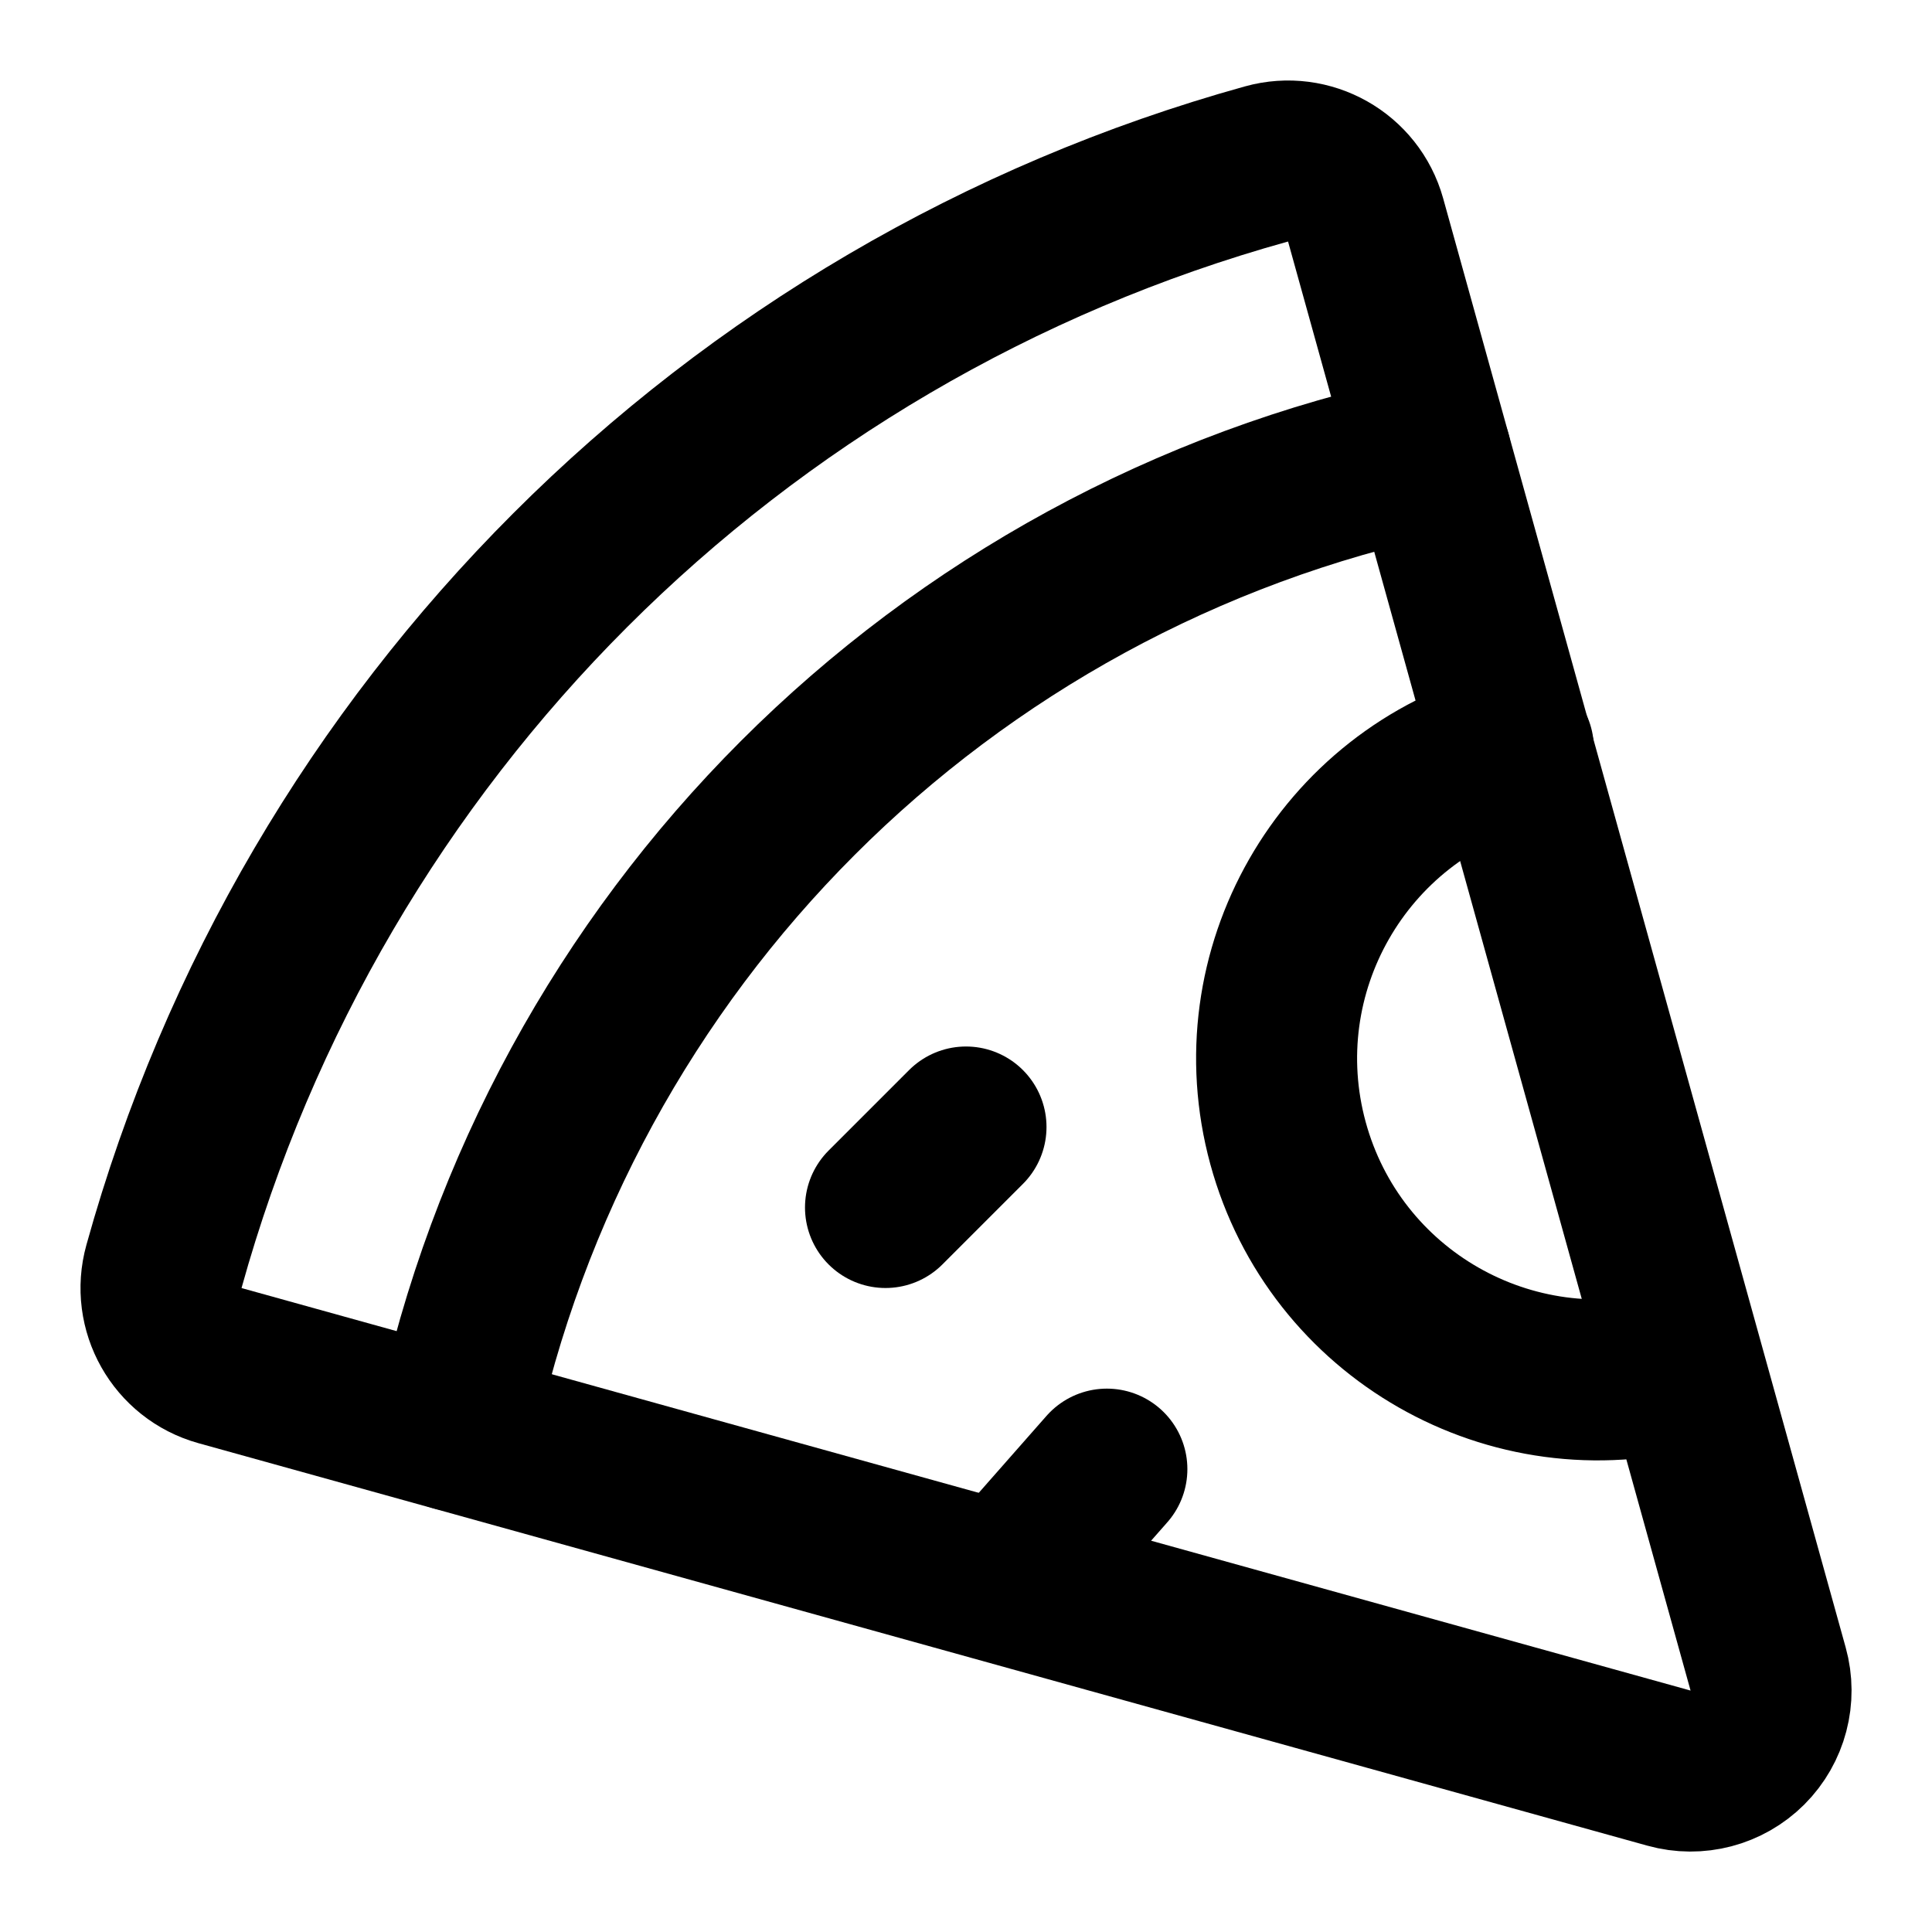
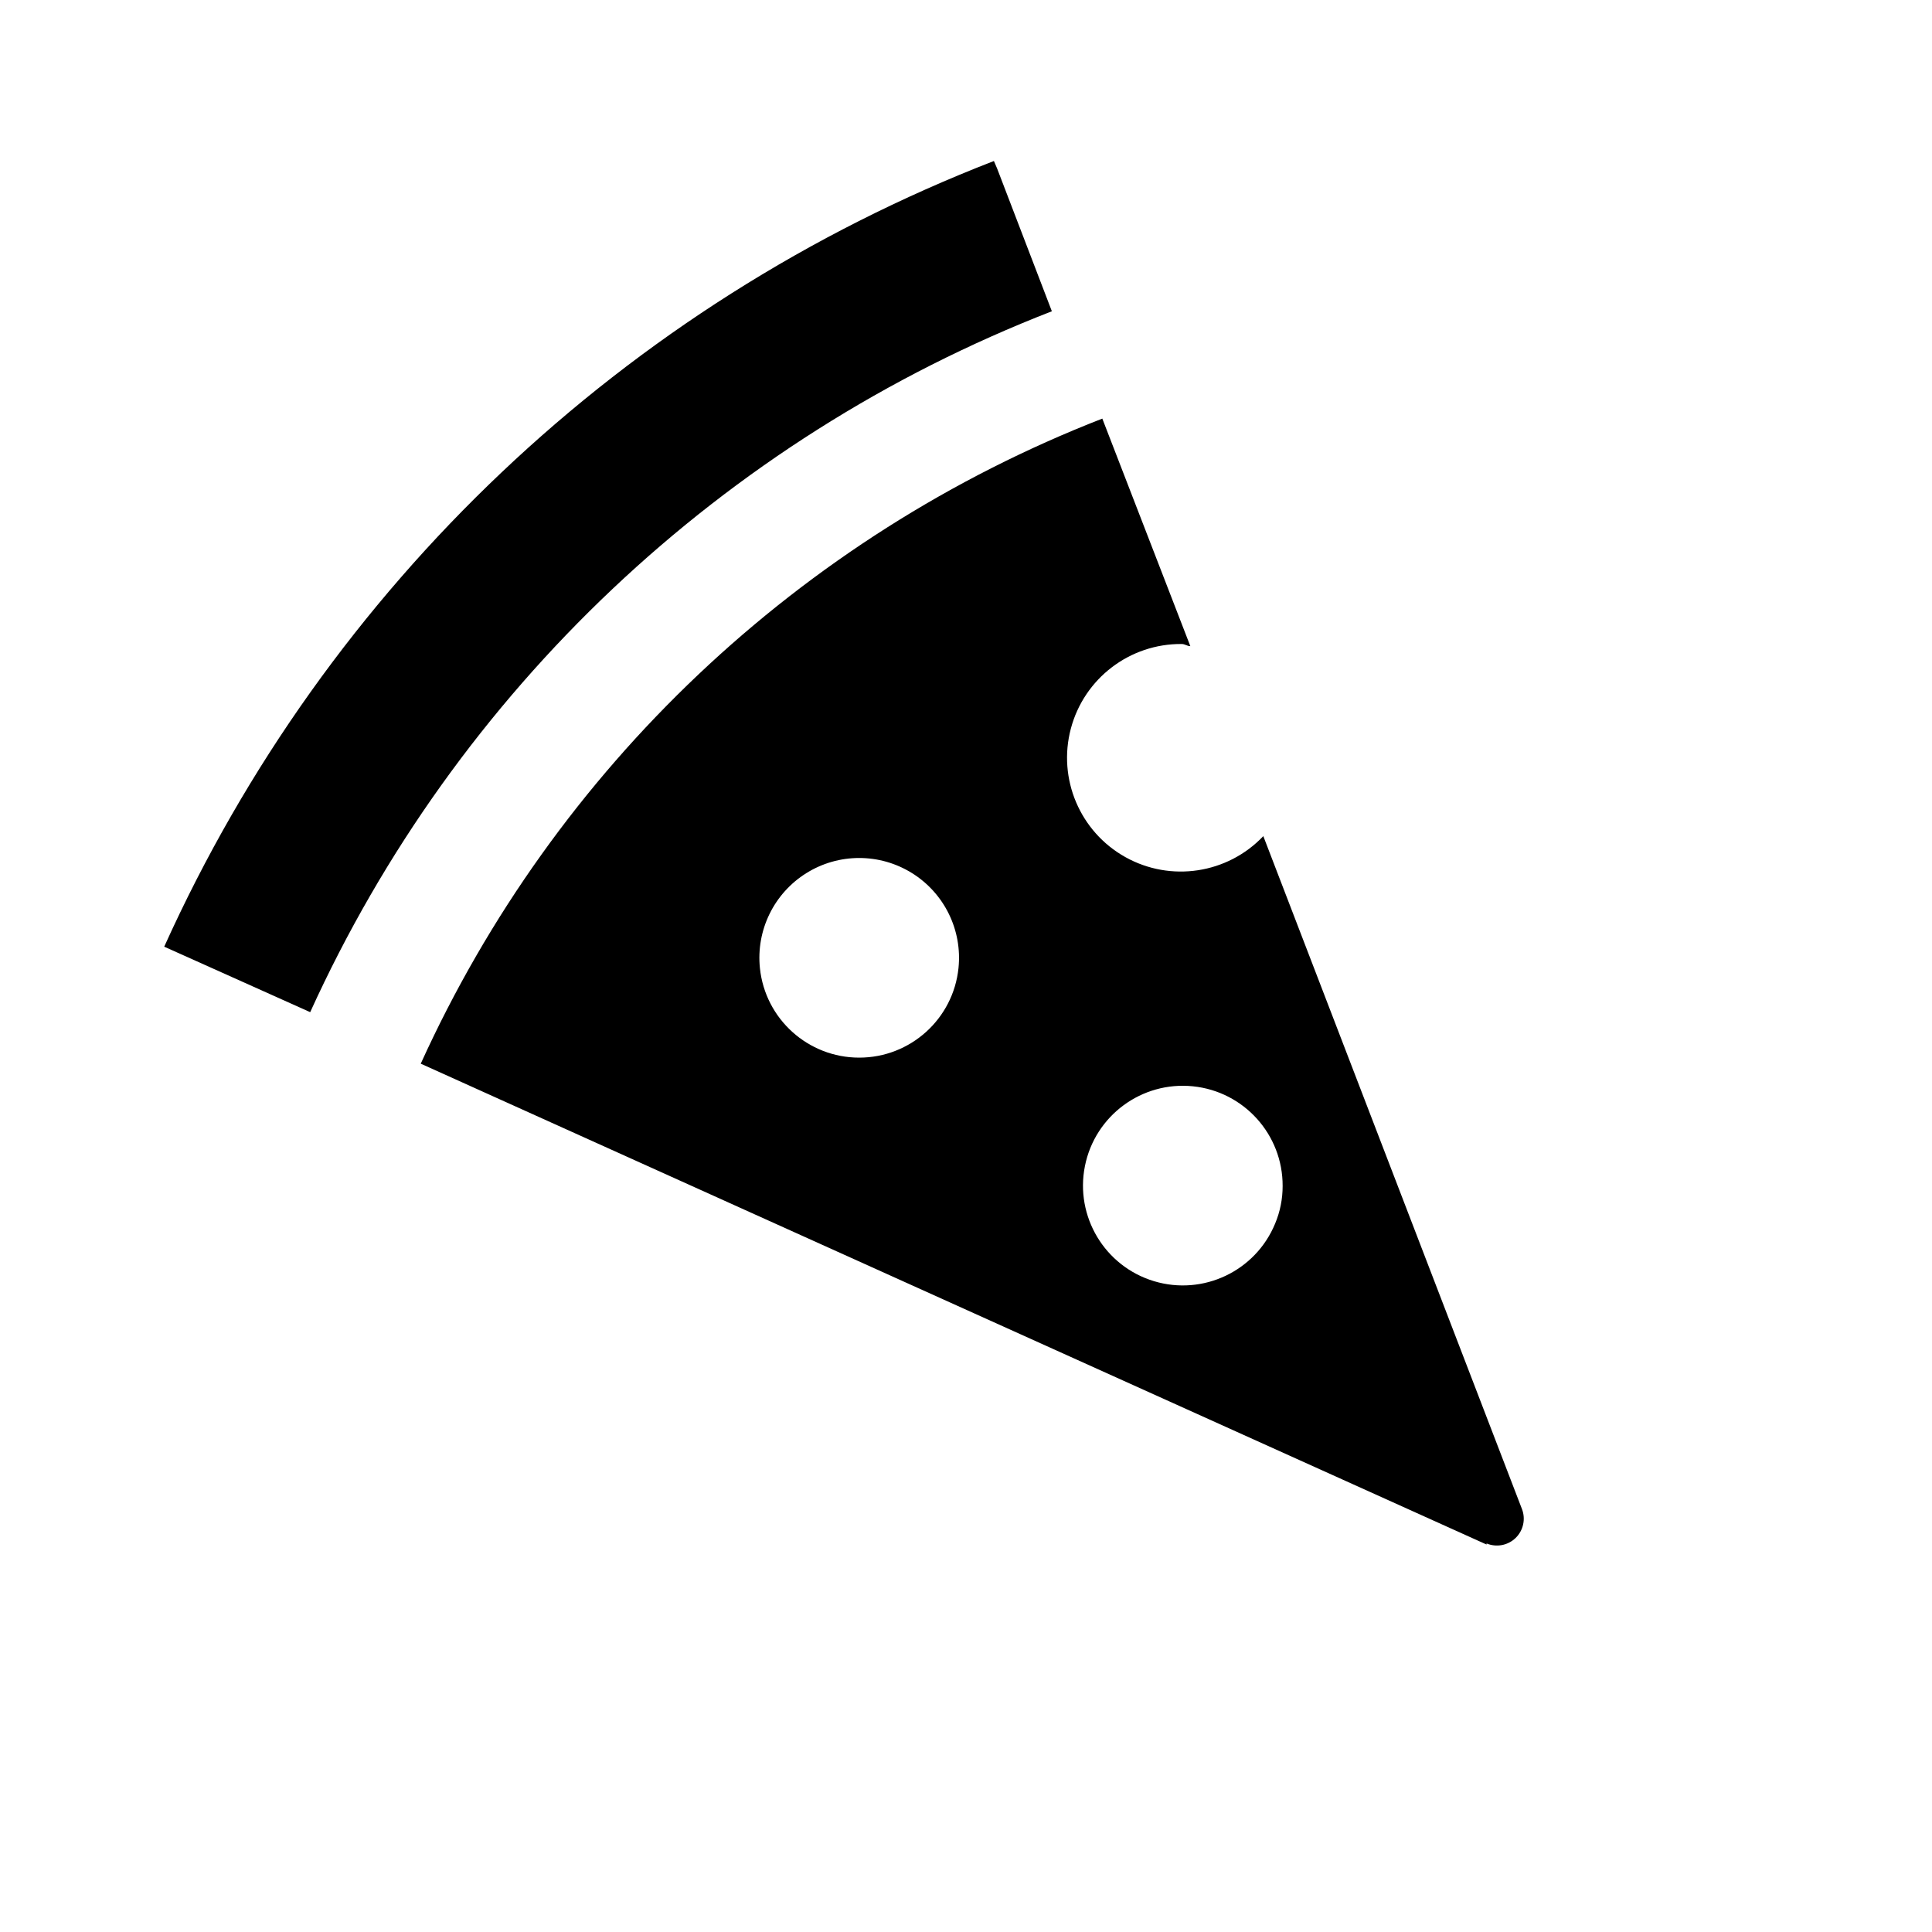
- <svg xmlns="http://www.w3.org/2000/svg" width="24" height="24" viewBox="0 0 24 24" fill="none" stroke="currentColor" stroke-width="2" stroke-linecap="round" stroke-linejoin="round">
-   <path d="m12 14-1 1" />
-   <path d="m13.75 18.25-1.25 1.42" />
-   <path d="M17.775 5.654a15.68 15.68 0 0 0-12.121 12.12" />
-   <path d="M18.8 9.3a1 1 0 0 0 2.1 7.7" />
-   <path d="M21.964 20.732a1 1 0 0 1-1.232 1.232l-18-5a1 1 0 0 1-.695-1.232A19.68 19.68 0 0 1 15.732 2.037a1 1 0 0 1 1.232.695z" />
+ <svg xmlns="http://www.w3.org/2000/svg" width="18" height="18" viewBox="-1.5 -1.5 18 18">
+   <path fill="currentColor" d="M1.39 7.93L.03 7.32A14.05 14.05 0 0 1 7.76 0l.03.07l.51 1.33a12.6 12.6 0 0 0-6.91 6.53m10.96 4.96L2.42 8.41A11.6 11.6 0 0 1 8.77 2.4l.82 2.12c-.03 0-.05-.02-.08-.02a1.06 1.06 0 1 0 .76 1.79l2.41 6.27a.25.25 0 0 1-.33.32ZM7.43 7.52a.93.93 0 1 0-1.85 0a.93.93 0 0 0 1.85 0m3.02 2.03a.93.93 0 1 0-.07.35a.9.9 0 0 0 .07-.35" />
</svg>
